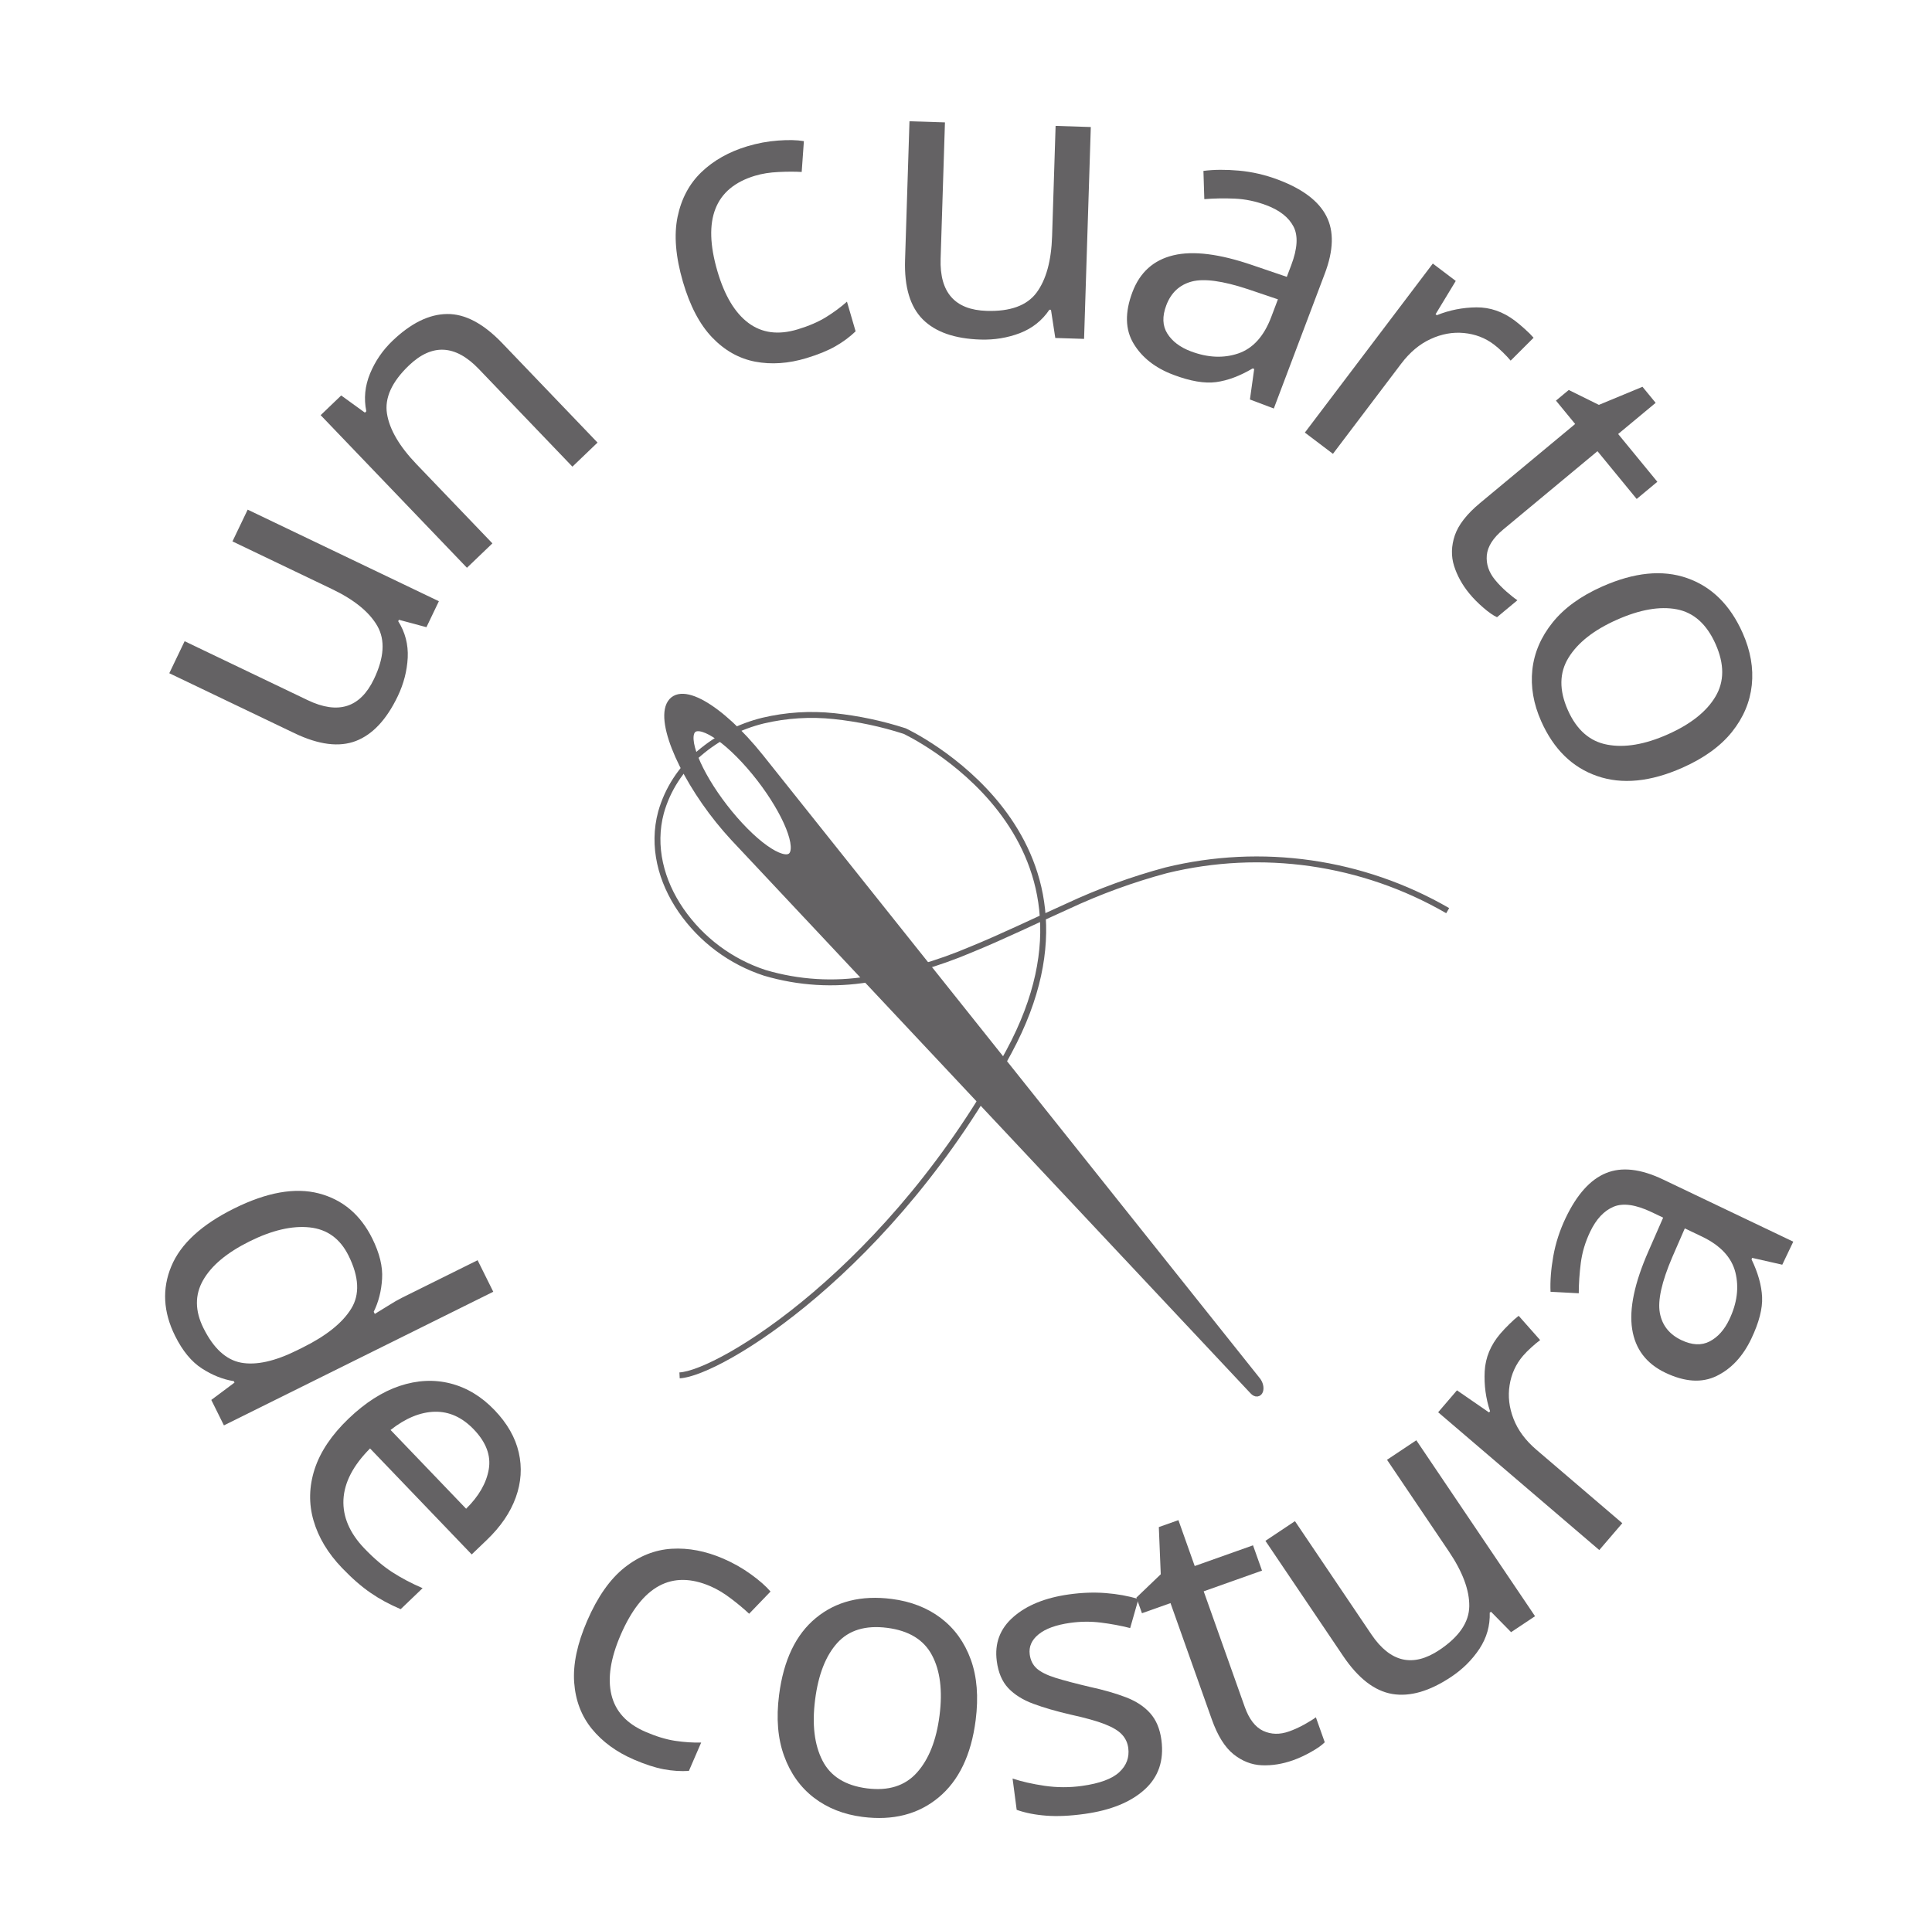
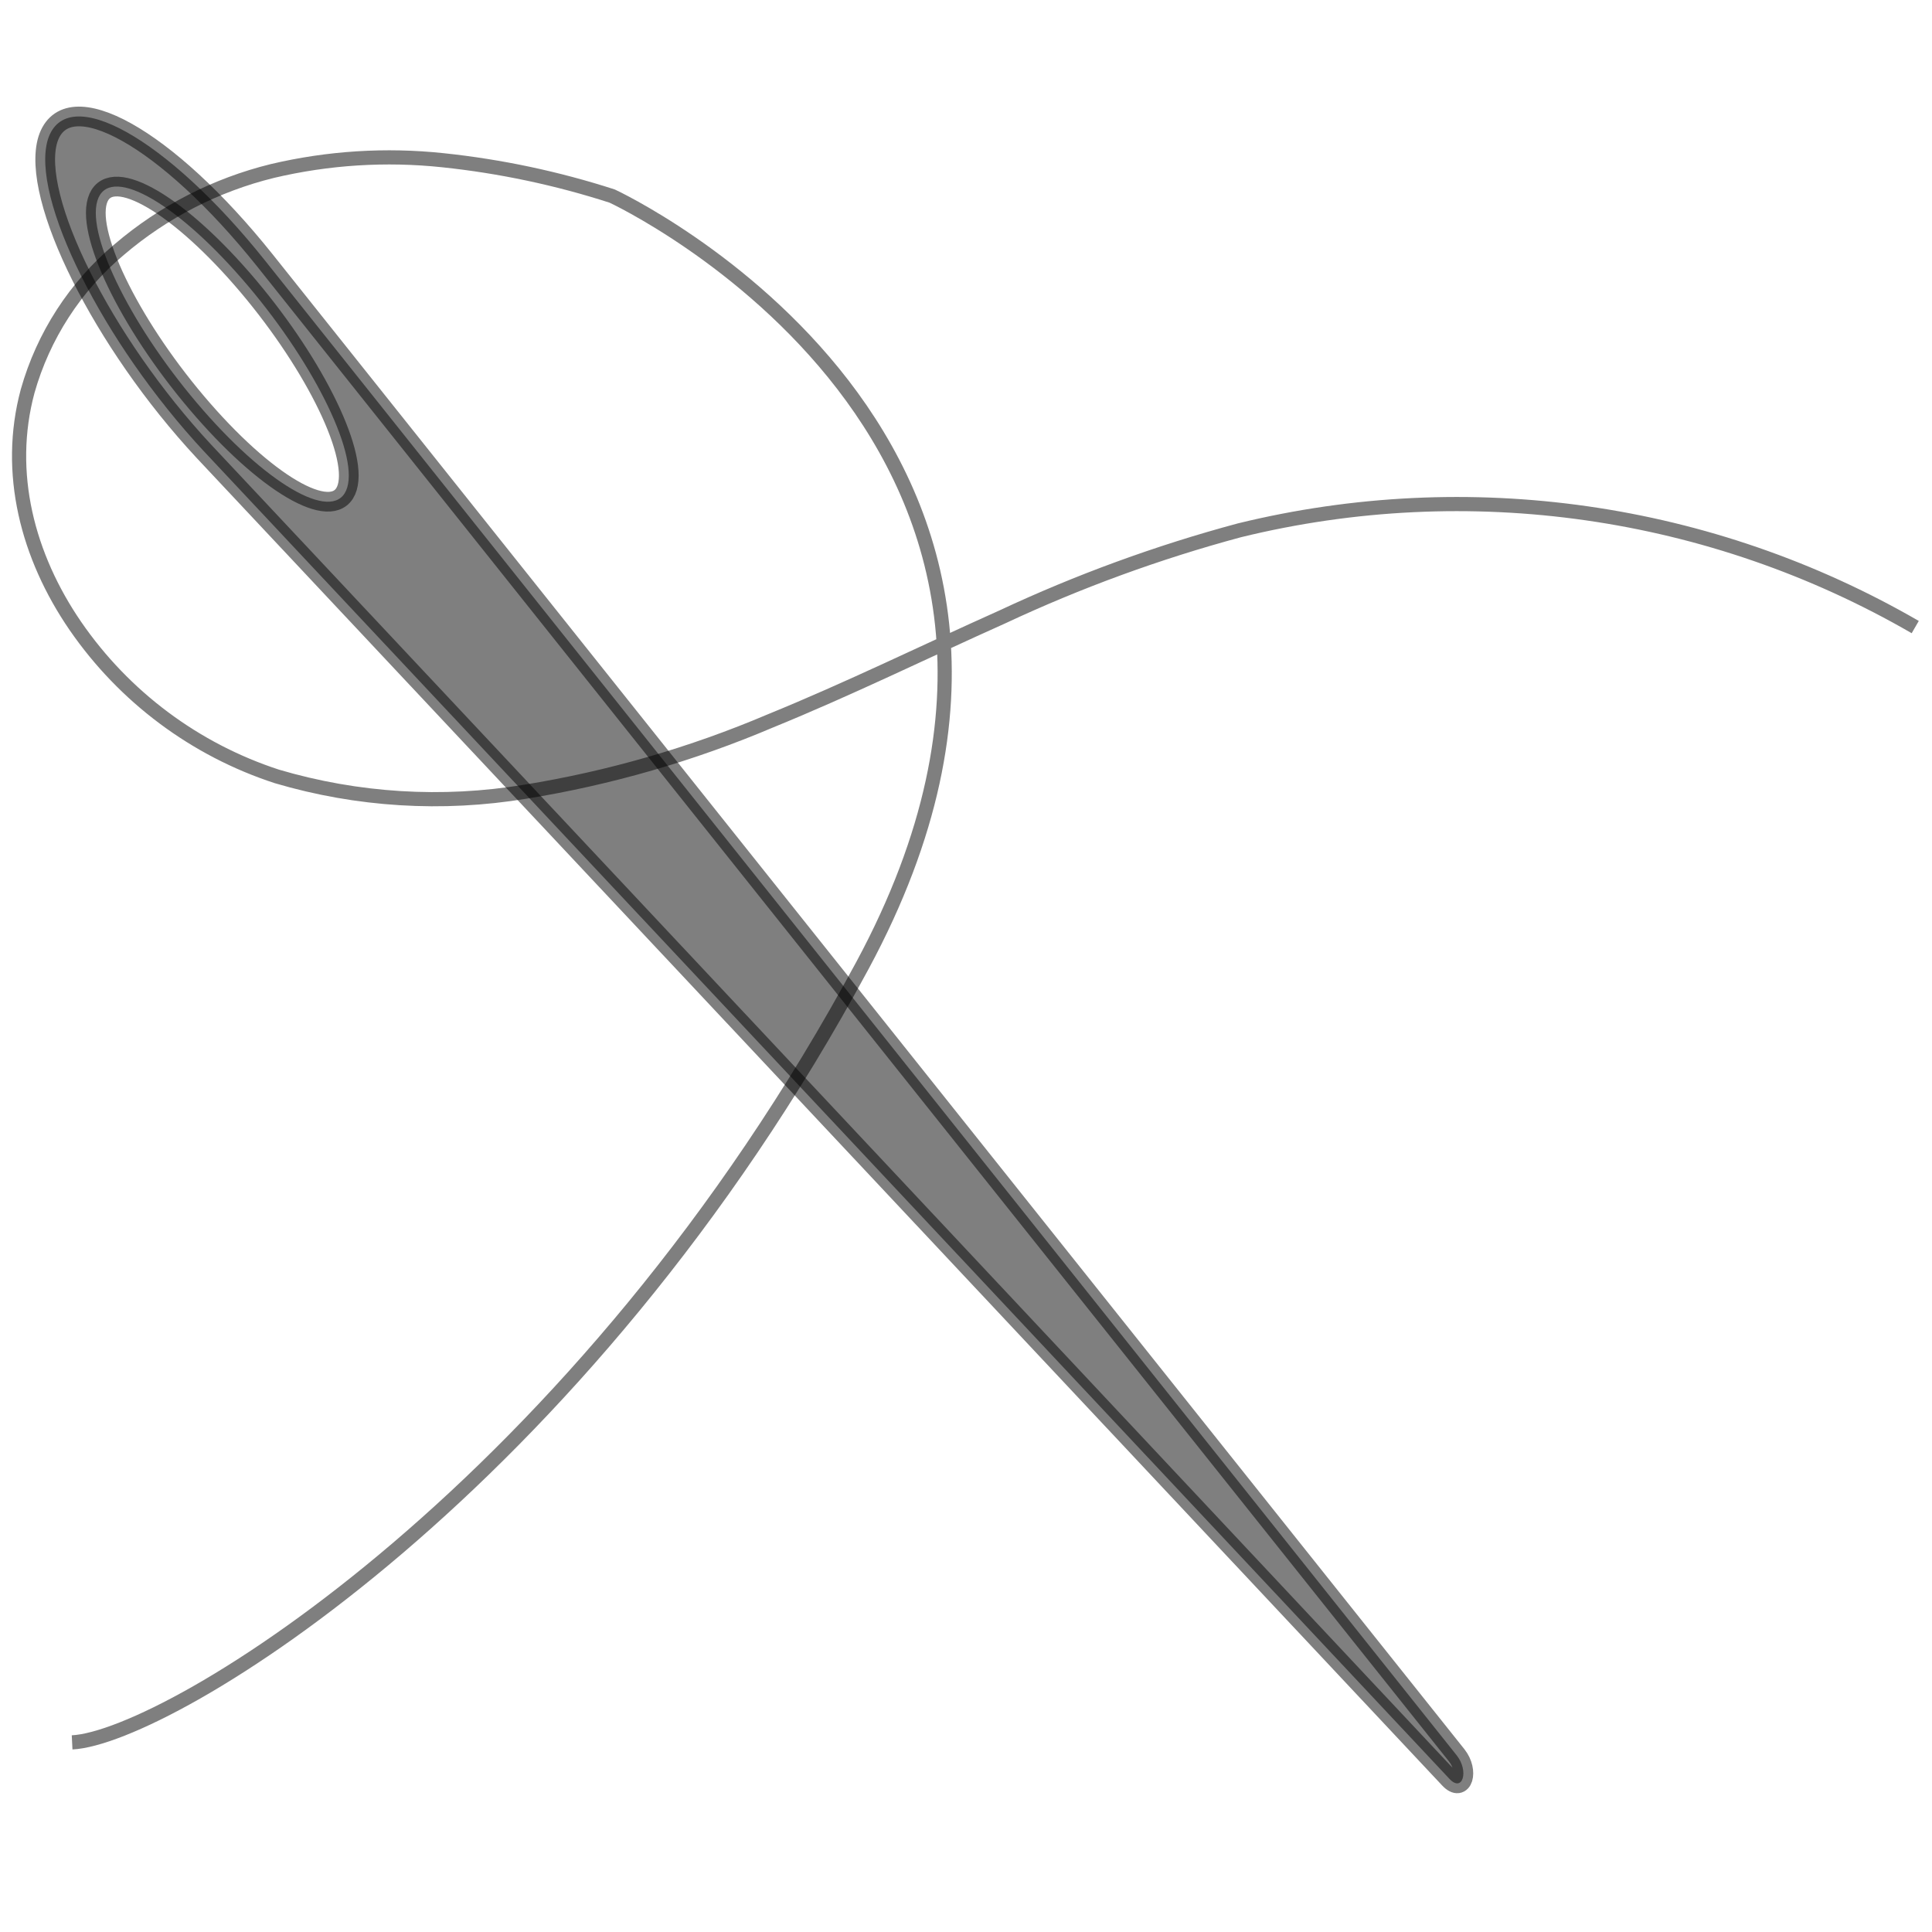
- <svg xmlns="http://www.w3.org/2000/svg" xmlns:xlink="http://www.w3.org/1999/xlink" viewBox="0 0 340.29 338.2">
+ <svg xmlns="http://www.w3.org/2000/svg" xmlns:xlink="http://www.w3.org/1999/xlink" viewBox="0 0 300 300">
  <defs>
-     <style>.cls-1{font-size:67px;font-family:SongMyung-Regular, Song Myung;}.cls-1,.cls-2{fill:#646264;}.cls-2,.cls-3{stroke:#646264;stroke-miterlimit:10;}.cls-2{stroke-width:1.39px;}.cls-3{fill:none;}</style>
-     <symbol id="Logo-uncuartodecostura" data-name="Logo-uncuartodecostura" viewBox="0 0 326.47 324.46">
-       <text class="cls-1" transform="translate(58.74 134.38) rotate(-64.4) scale(1.01 1)">u</text>
-       <text class="cls-1" transform="matrix(0.73, -0.7, 0.69, 0.72, 74.93, 100.16)">n</text>
-       <text class="cls-1" transform="matrix(0.88, -0.49, 0.49, 0.87, 104.35, 74.08)"> </text>
-       <text class="cls-1" transform="matrix(0.96, -0.29, 0.28, 0.96, 117.09, 65.85)">c</text>
-       <text class="cls-1" transform="translate(147.54 56.26) rotate(1.82) scale(1.01 1)">u</text>
-       <text class="cls-1" transform="translate(185.35 57.72) rotate(20.7) scale(1.01 1)">a</text>
-       <text class="cls-1" transform="translate(216.41 69.81) rotate(37.12) scale(1.01 1)">r</text>
-       <text class="cls-1" transform="matrix(0.64, 0.78, -0.77, 0.64, 238.68, 87.09)">t</text>
-       <text class="cls-1" transform="translate(253.35 103.28) rotate(66.03) scale(1.01 1)">o</text>
-       <text class="cls-1" transform="translate(21.98 209.32) rotate(63.61) scale(1.01 1)">d</text>
-       <text class="cls-1" transform="matrix(0.7, 0.73, -0.72, 0.69, 43.72, 249.82)">e</text>
-       <text class="cls-1" transform="translate(72.62 277.7) rotate(34.45) scale(1.01 1)"> </text>
-       <text class="cls-1" transform="translate(88.97 289.37) rotate(23.41) scale(1.01 1)">c</text>
-       <text class="cls-1" transform="translate(125.96 304.52) rotate(7.3) scale(1.01 1)">o</text>
-       <text class="cls-1" transform="matrix(1, -0.14, 0.13, 0.99, 168.91, 308.66)">s</text>
-       <text class="cls-1" transform="translate(202.87 303.19) rotate(-19.55) scale(1.01 1)">t</text>
-       <text class="cls-1" transform="matrix(0.84, -0.56, 0.56, 0.83, 229.97, 293.78)">u</text>
-       <text class="cls-1" transform="matrix(0.66, -0.77, 0.76, 0.65, 267.1, 266.95)">r</text>
-       <text class="cls-1" transform="translate(289.71 239.64) rotate(-64.47) scale(1.01 1)">a</text>
+     <style>.cls-1{font-size:67px;font-family:SongMyung-Regular, Song Myung;}.cls-1,.cls-2{fill:rgba(0, 0, 0, 0.5);}.cls-2,.cls-3{stroke:rgba(0, 0, 0, 0.5);stroke-miterlimit:10;}.cls-2{stroke-width:1.39px;}.cls-3{fill:none;}</style>
+     <symbol id="Logo-uncuartodecostura" data-name="Logo-uncuartodecostura">
      <path class="cls-2" d="M134.51,144.4c-.76,2.56-5.33.1-10.2-5.48s-8.2-12.18-7.44-14.74,5.33-.1,10.2,5.49S135.27,141.85,134.51,144.4Zm-21.13-24.56c-1.25,4.07,3.86,14.32,11,22l87.92,93.71c.93,1,1.4-.54.52-1.65L128.69,128.37c-6.9-8.64-14-12.63-15.31-8.53Z" />
      <path class="cls-3" d="M245.18,154.26a64.59,64.59,0,0,0-47.7-6.83,101.82,101.82,0,0,0-16.75,6.12c-5.45,2.44-10.83,5.08-16.35,7.33a74.75,74.75,0,0,1-17.3,5,39.23,39.23,0,0,1-17.54-1.08,27.69,27.69,0,0,1-14.22-10.62c-3.37-4.91-4.92-10.81-3.37-16.57a20.23,20.23,0,0,1,6.47-10,26.31,26.31,0,0,1,10.8-5.54,35.88,35.88,0,0,1,12.05-.76,58.91,58.91,0,0,1,11.94,2.53s37.53,17.41,17.67,54.29-49,54.51-55.79,54.85" />
    </symbol>
  </defs>
  <g id="Layer_2" data-name="Layer 2">
    <g id="Layer_1-2" data-name="Layer 1">
-       <use width="326.47" height="324.46" transform="scale(1.04)" xlink:href="#Logo-uncuartodecostura" />
+       <use width="300" height="300" transform="scale(2.2) translate(-110,-110)" xlink:href="#Logo-uncuartodecostura" />
    </g>
  </g>
</svg>
